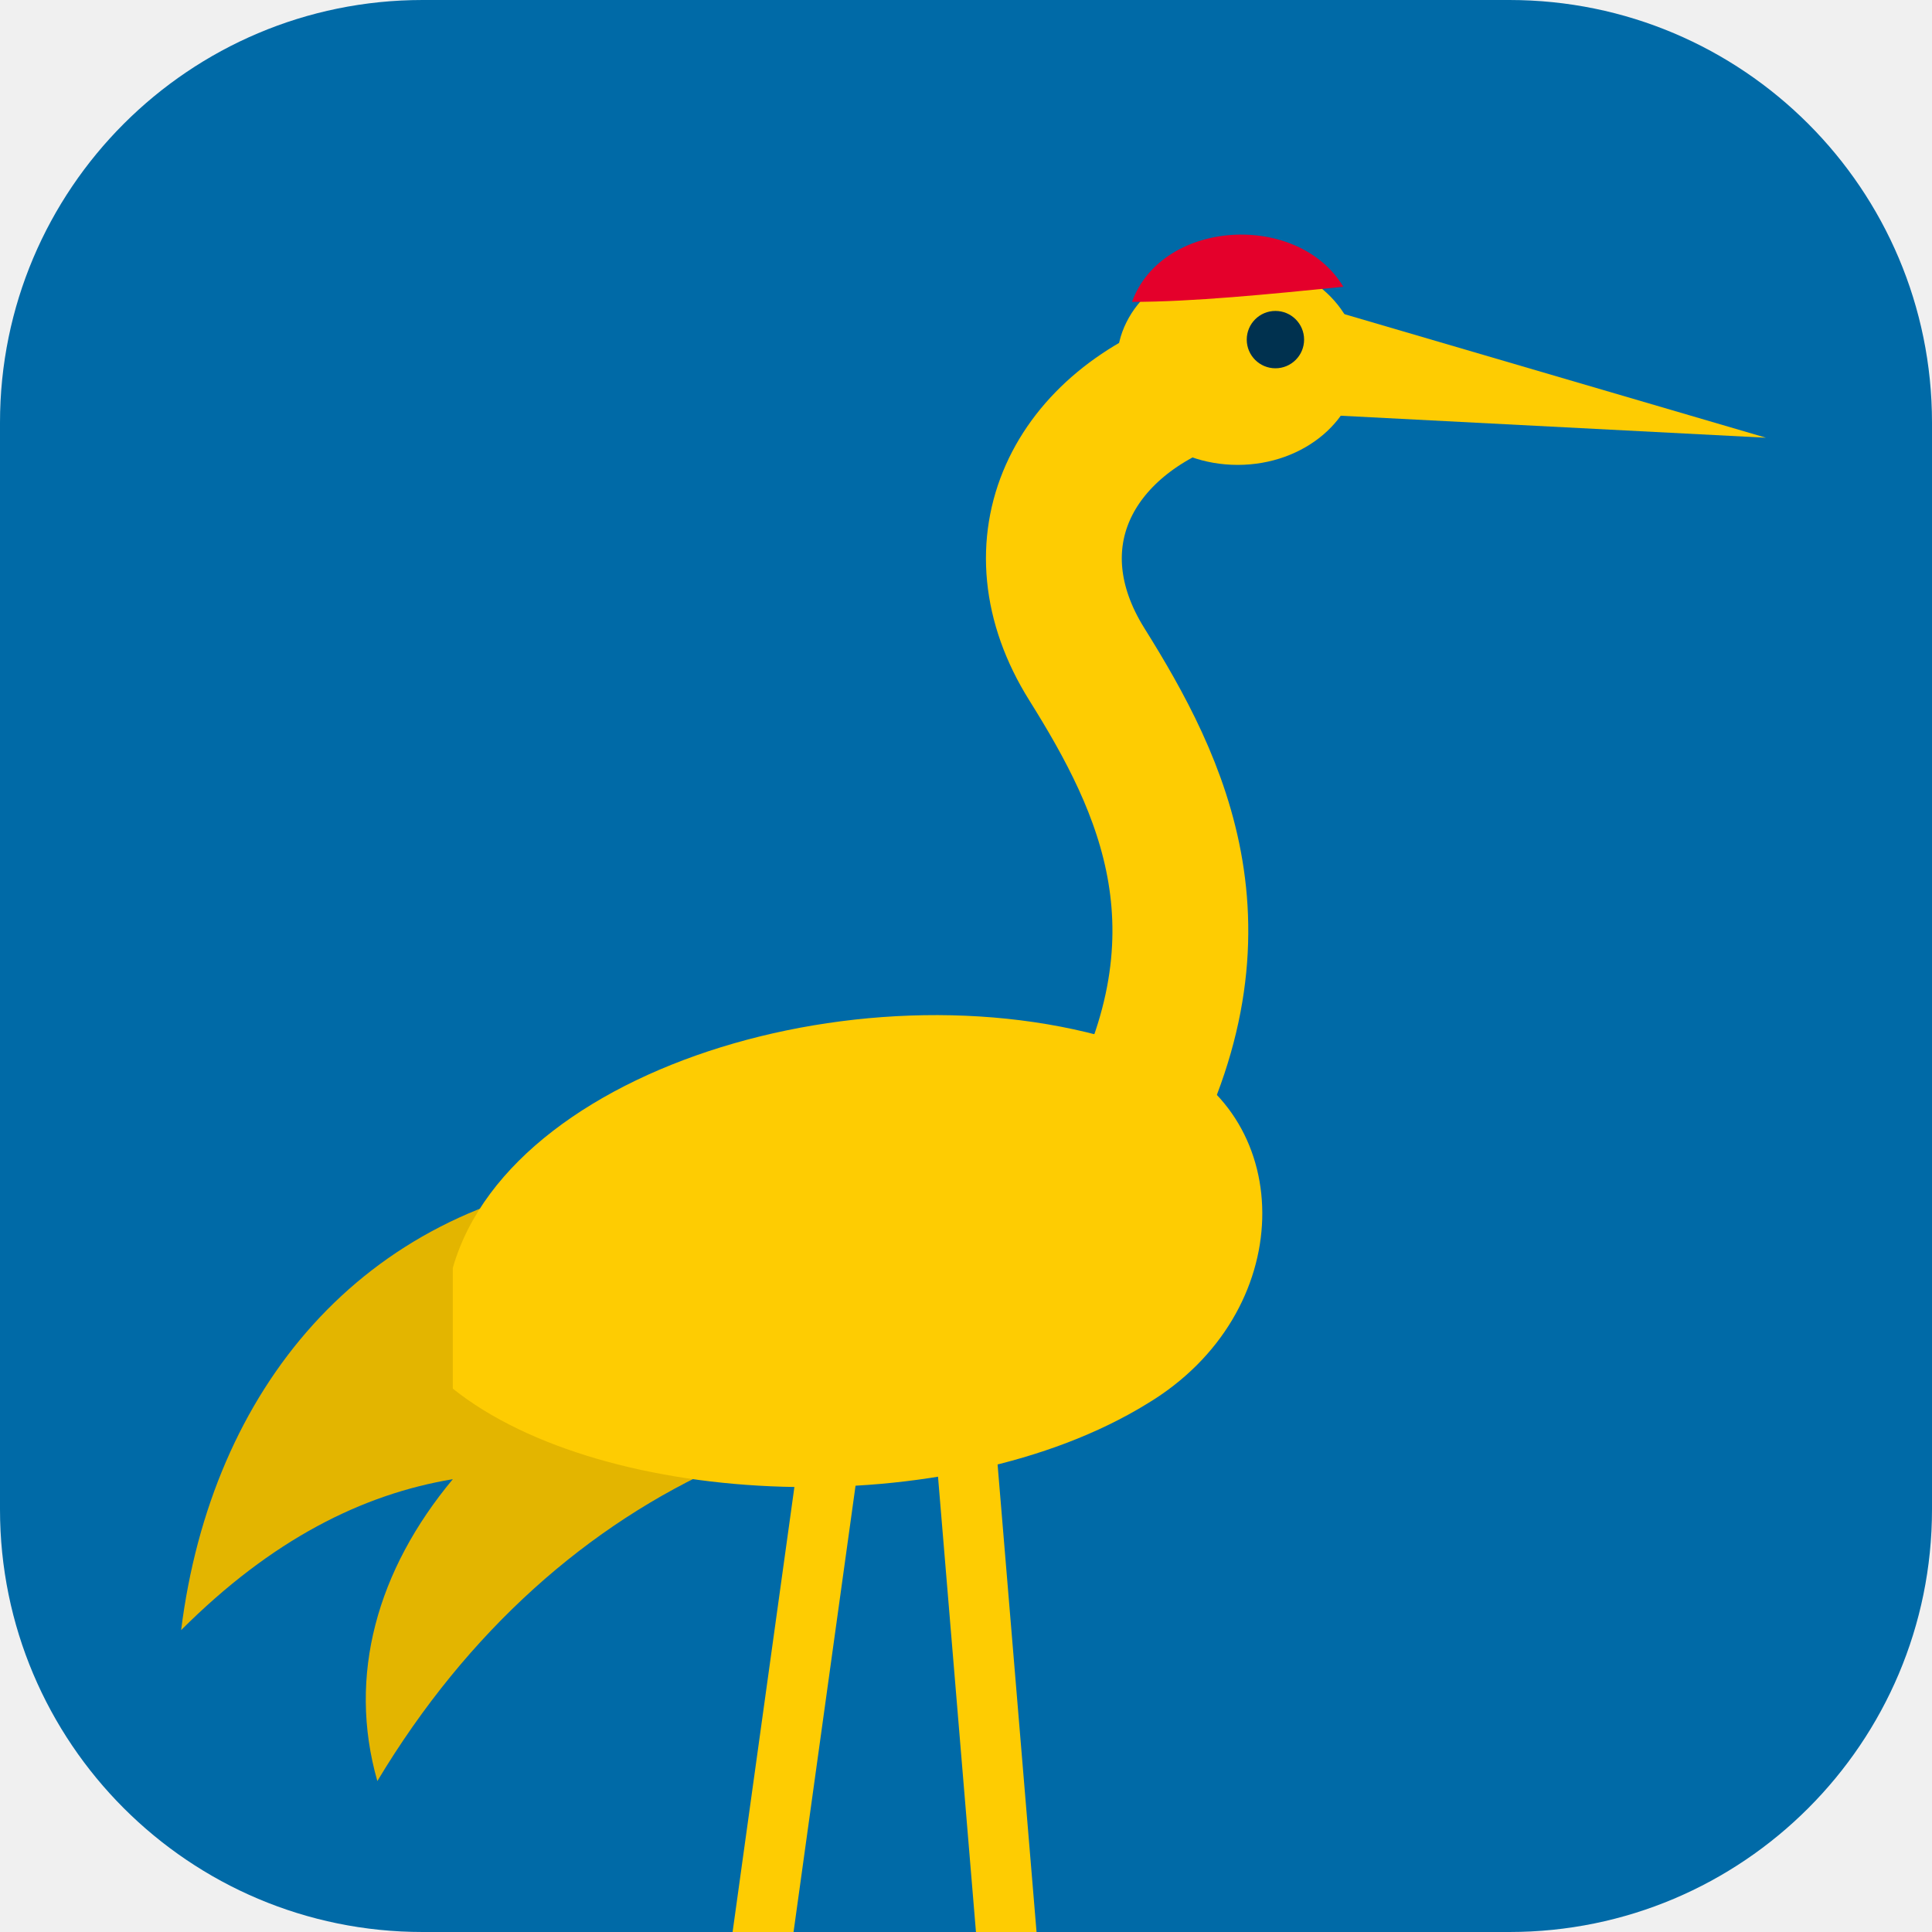
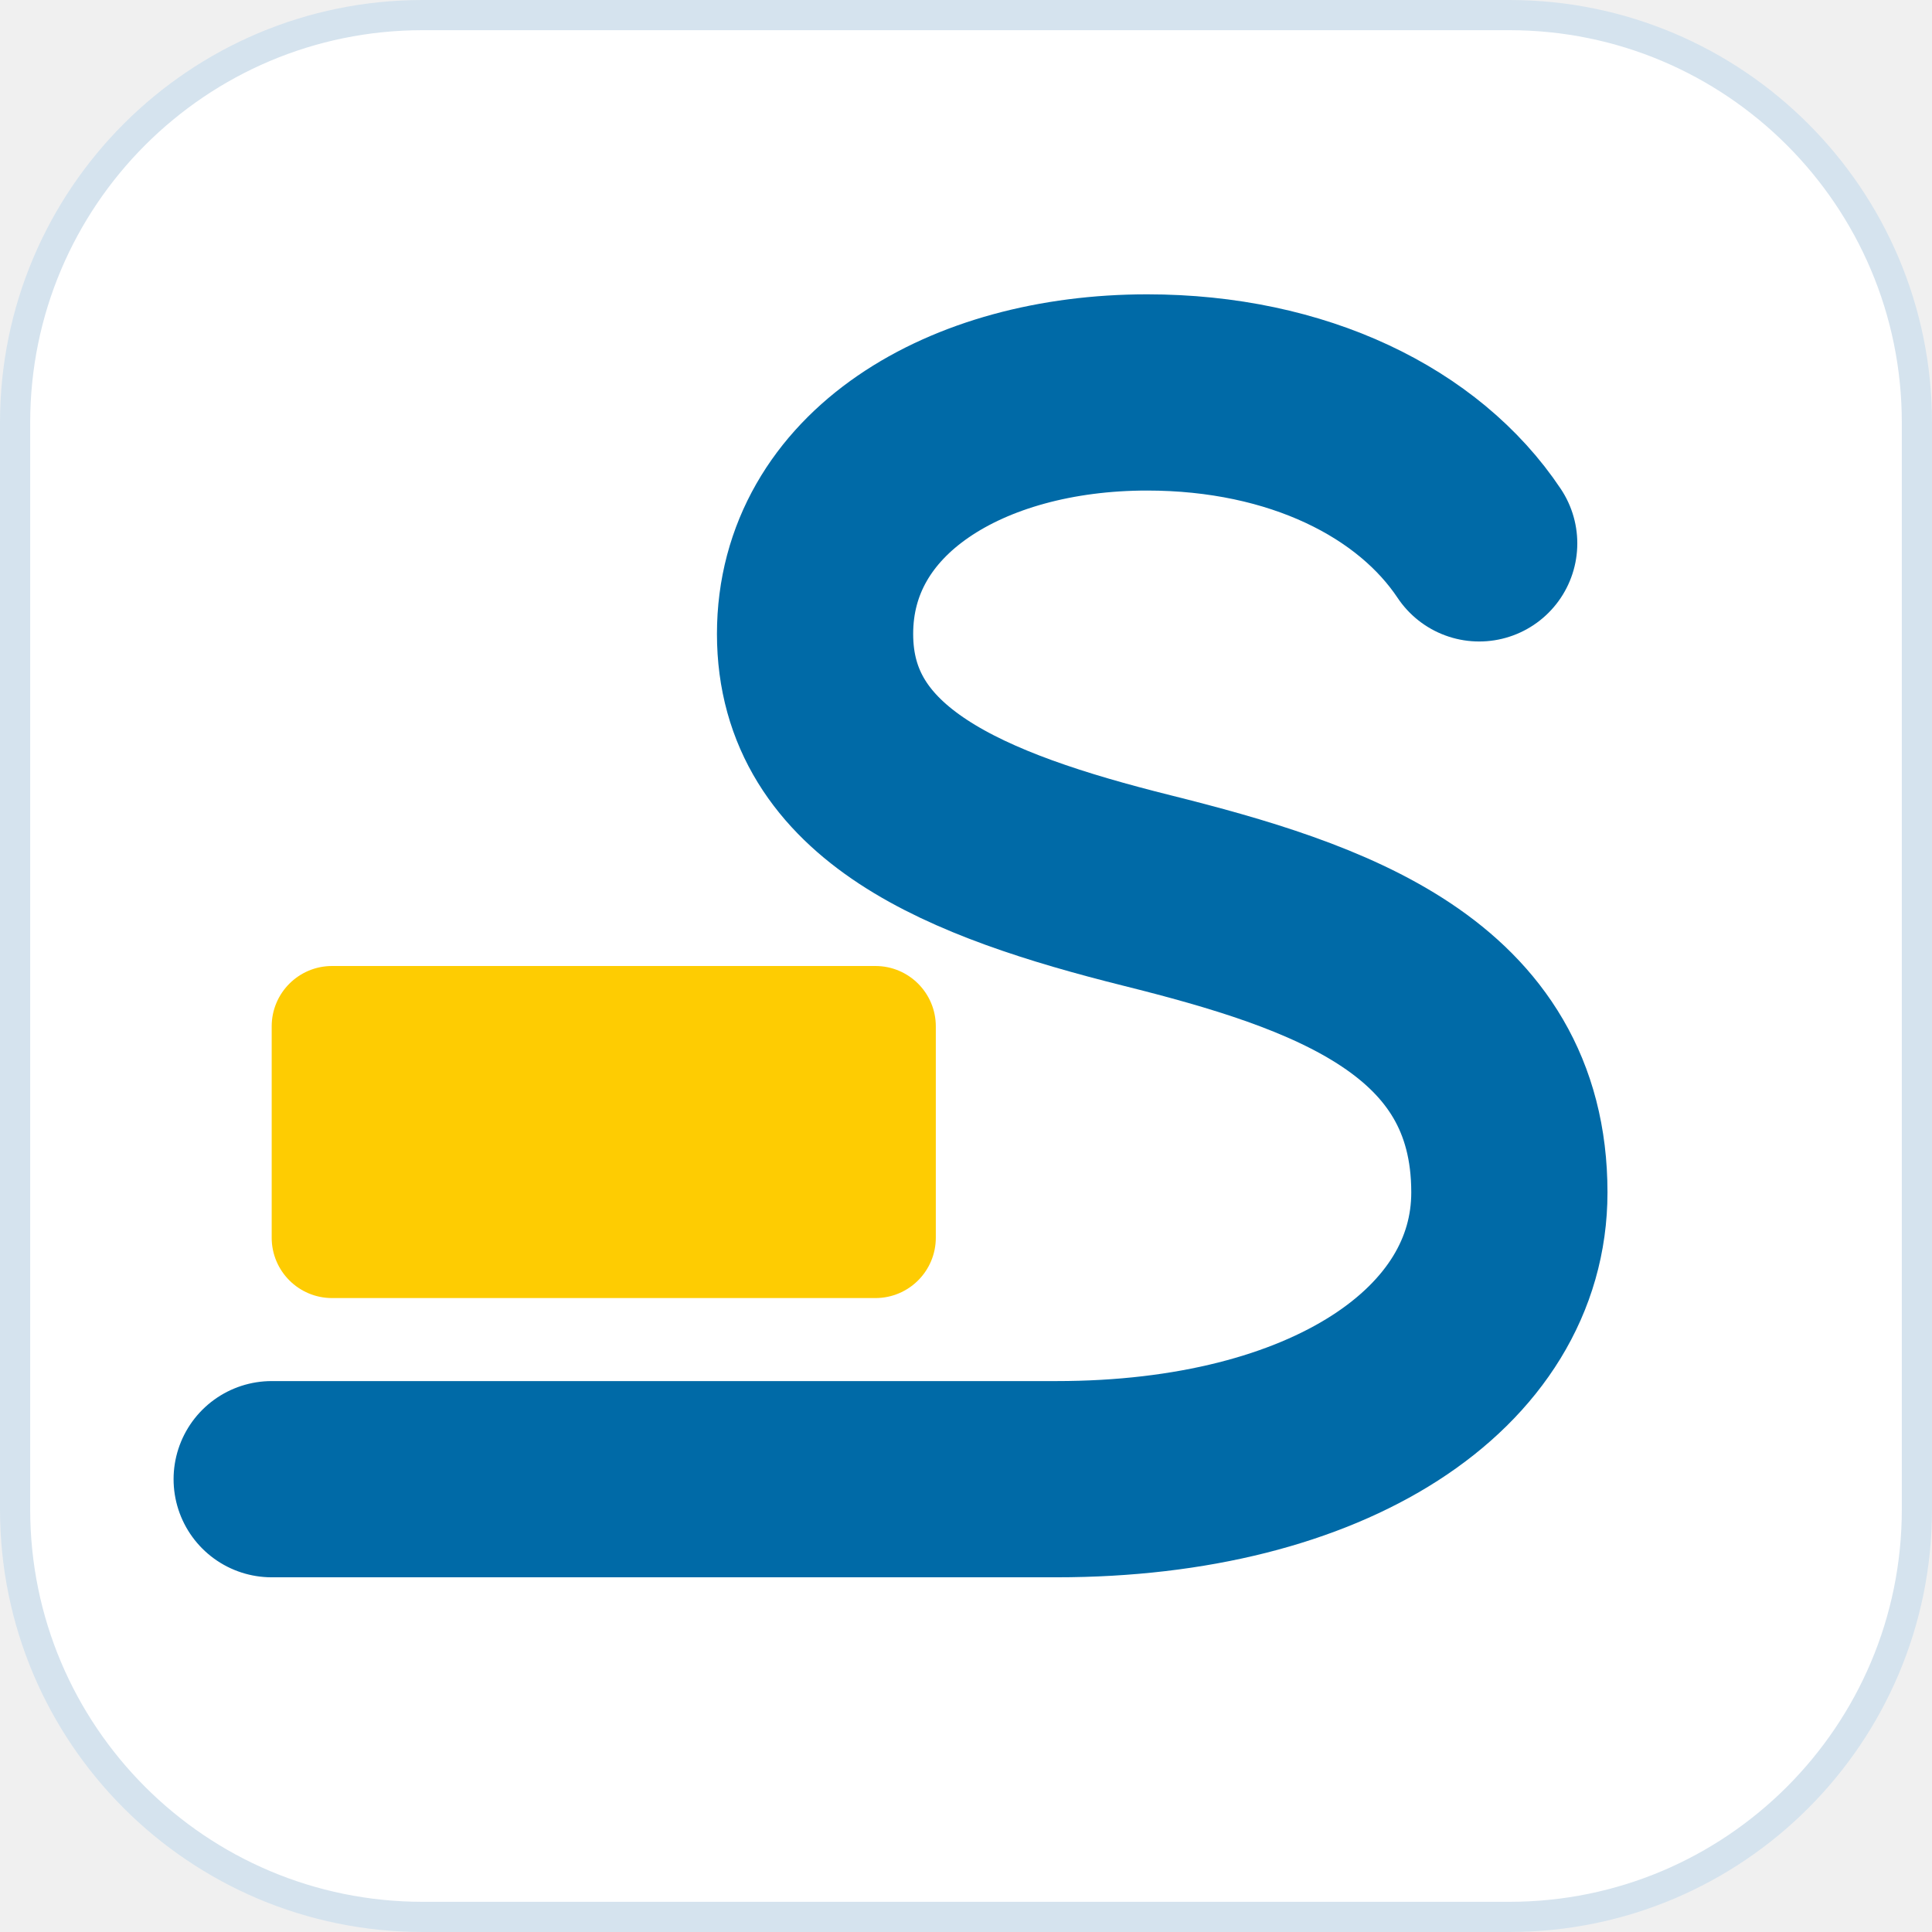
<svg xmlns="http://www.w3.org/2000/svg" viewBox="0 0 128 128">
-   <defs>
-     <clipPath id="tile">
-       <rect width="128" height="128" rx="28" />
-     </clipPath>
-   </defs>
-   <g clip-path="url(#tile)">
-     <rect width="128" height="128" fill="#006AA7" />
-     <path d="M55 96 L 50 132 M64 96 L 67 132" stroke="#FECC02" stroke-width="4" stroke-linecap="round" />
-     <path d="M40 78 C 24 80, 14 92, 12 108 C 18 102, 24 99, 30 98 C 25 104, 23 111, 25 118 C 31 108, 39 101, 48 97 Z" fill="#E3B500" />
-     <path d="M30 84 C 34 70, 60 63, 77 70 C 86 74, 86 87, 76 93 C 63 101, 40 100, 30 92 Z" fill="#FECC02" />
-     <path d="M74 76 C 82 62, 77 52, 72 44 C 67 36, 71 28, 80 25" fill="none" stroke="#FECC02" stroke-width="9" stroke-linecap="round" />
-     <ellipse cx="82" cy="24" rx="8" ry="6.8" fill="#FECC02" />
-     <path d="M88 20.5 L 117 29 L 88 27.5 Z" fill="#FECC02" />
-     <path d="M75 20 C 77 14.5, 86 14, 89 19 C 84 19.5, 79 20, 75 20 Z" fill="#E4002B" />
-     <circle cx="84.5" cy="22.5" r="1.9" fill="#00314F" />
-   </g>
+   <rect x="1" y="1" width="126" height="126" rx="27" fill="#FFFFFF" stroke="#D5E3EE" stroke-width="2" />
+   <rect x="18" y="64" width="44" height="22" rx="4" fill="#FECC02" />
+   <path d="M18 98 H70 C88 98 100 90 100 79 C100 66 88 62 76 59 C64 56 54 52 54 42 C54 32 64 26 76 26 C86 26 94 30 98 36" fill="none" stroke="#006AA7" stroke-width="13" stroke-linecap="round" stroke-linejoin="round" />
</svg>
